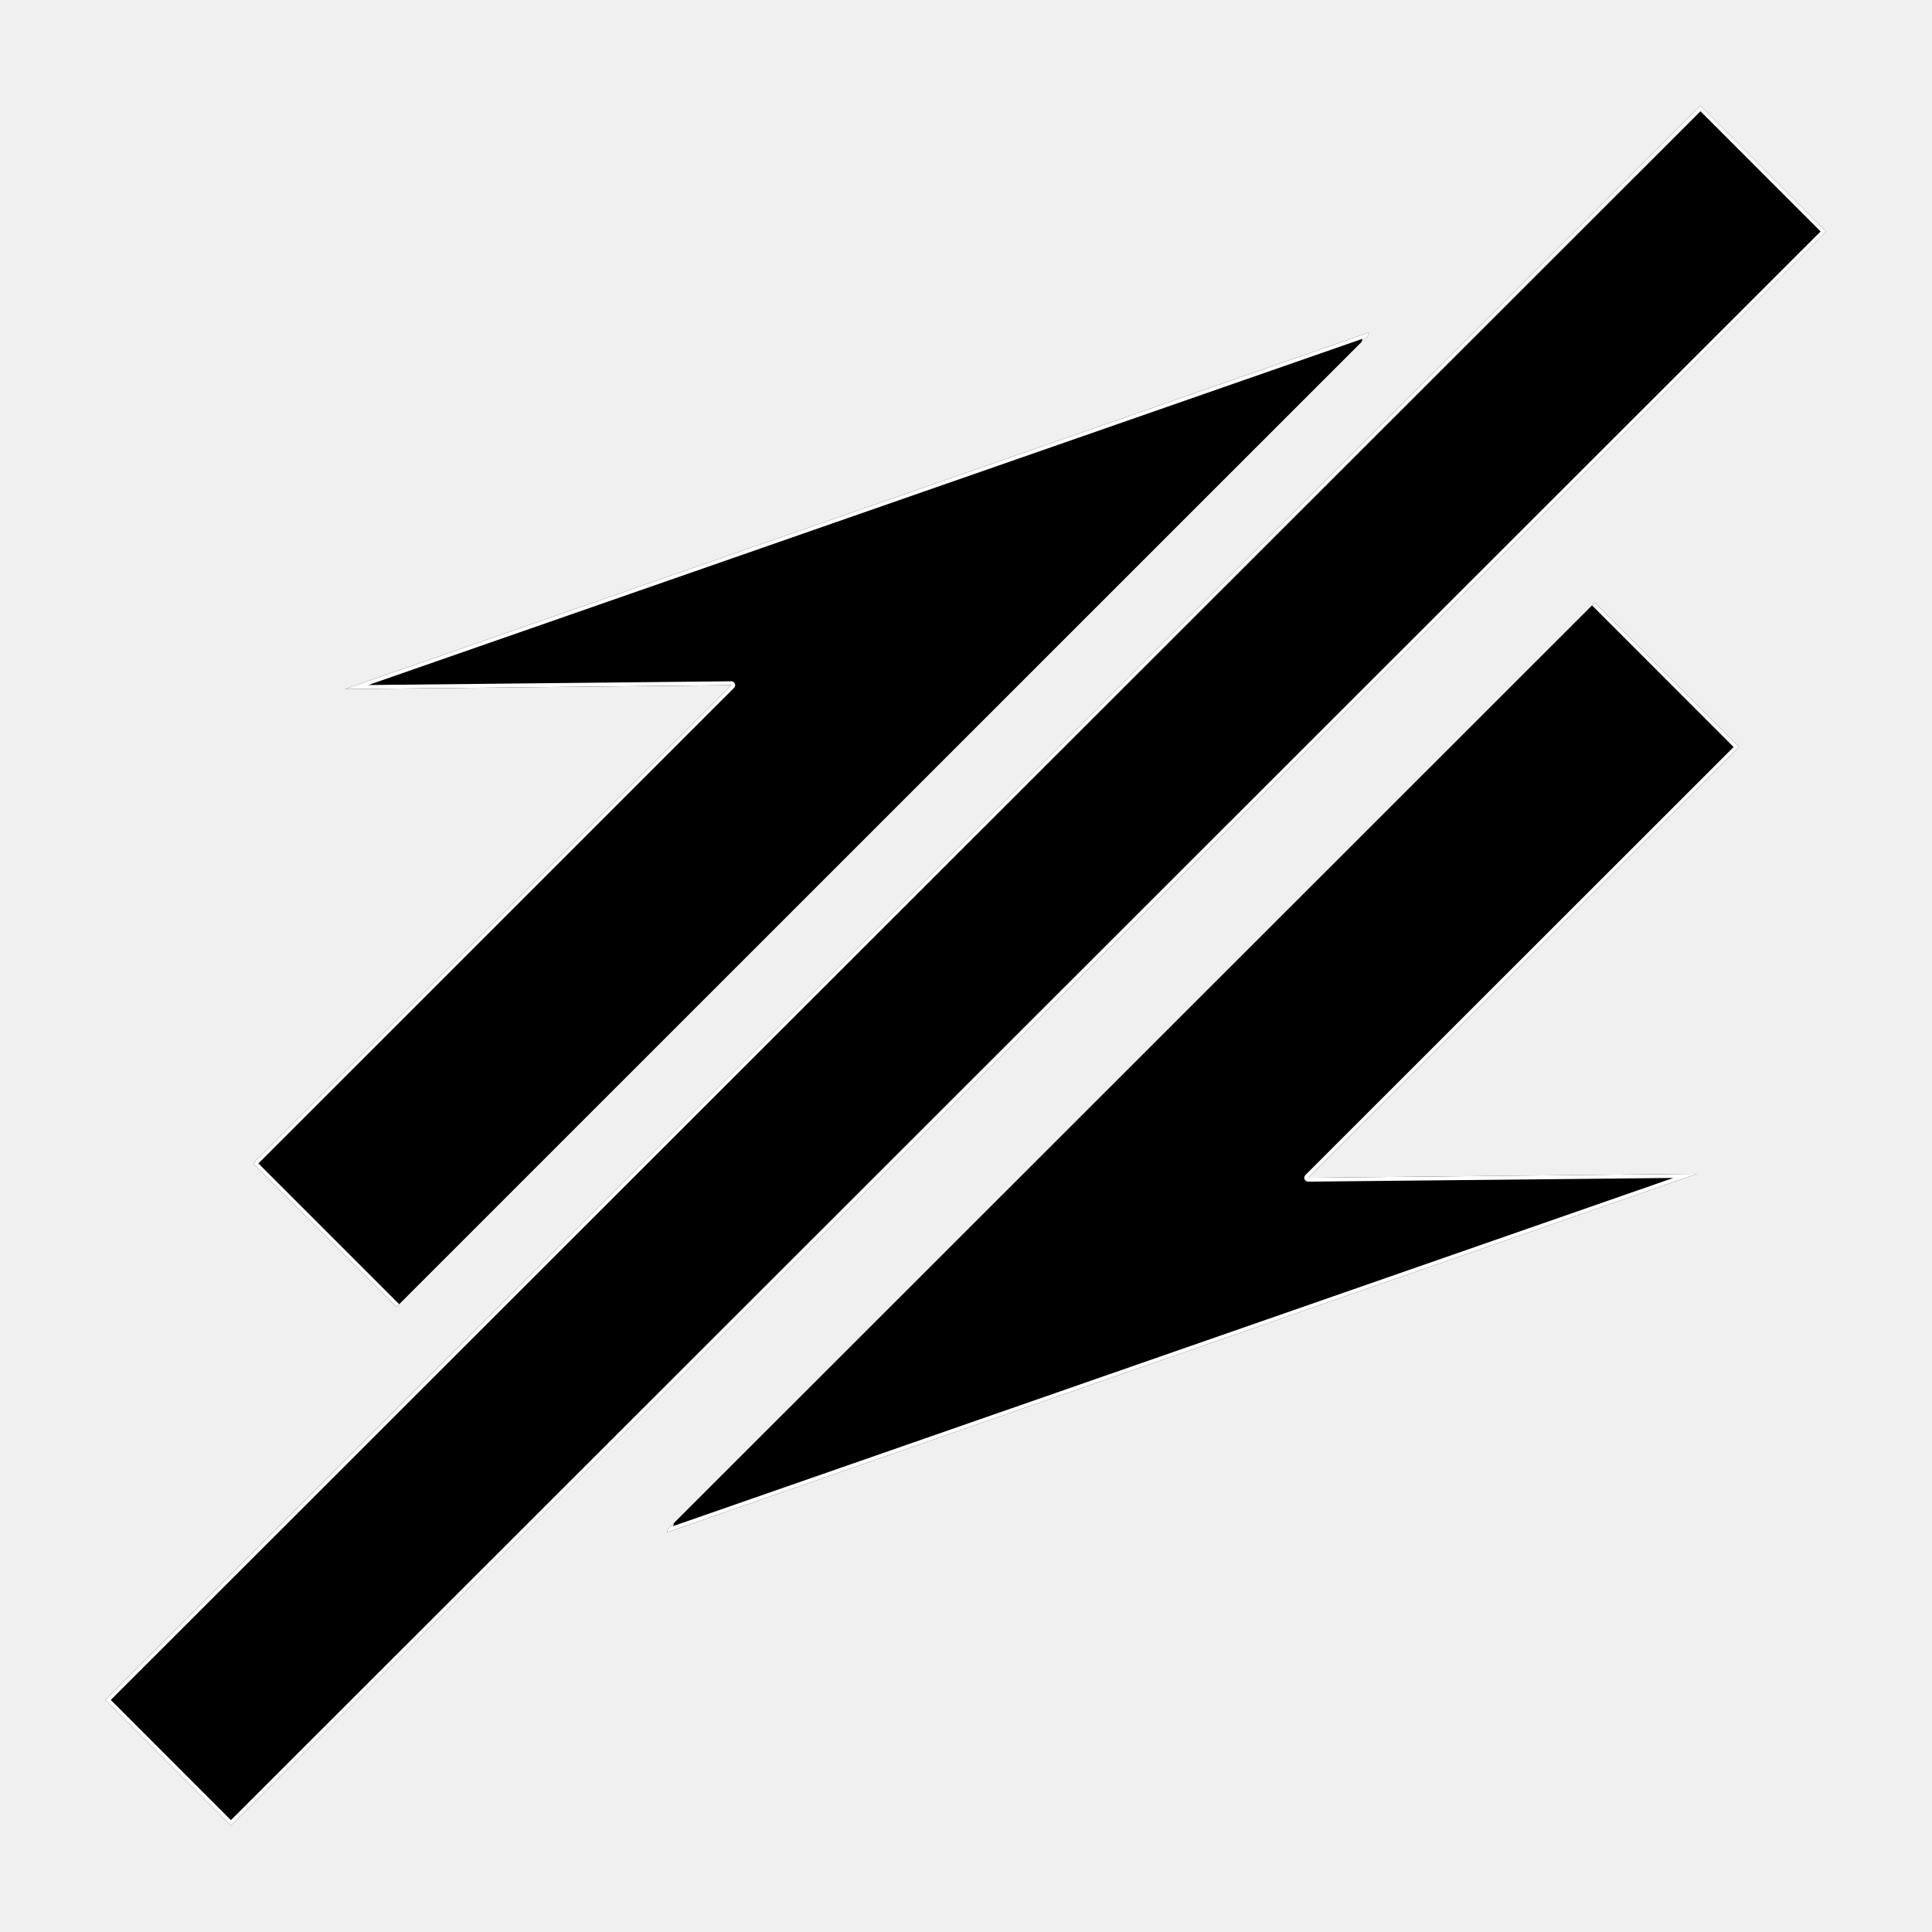
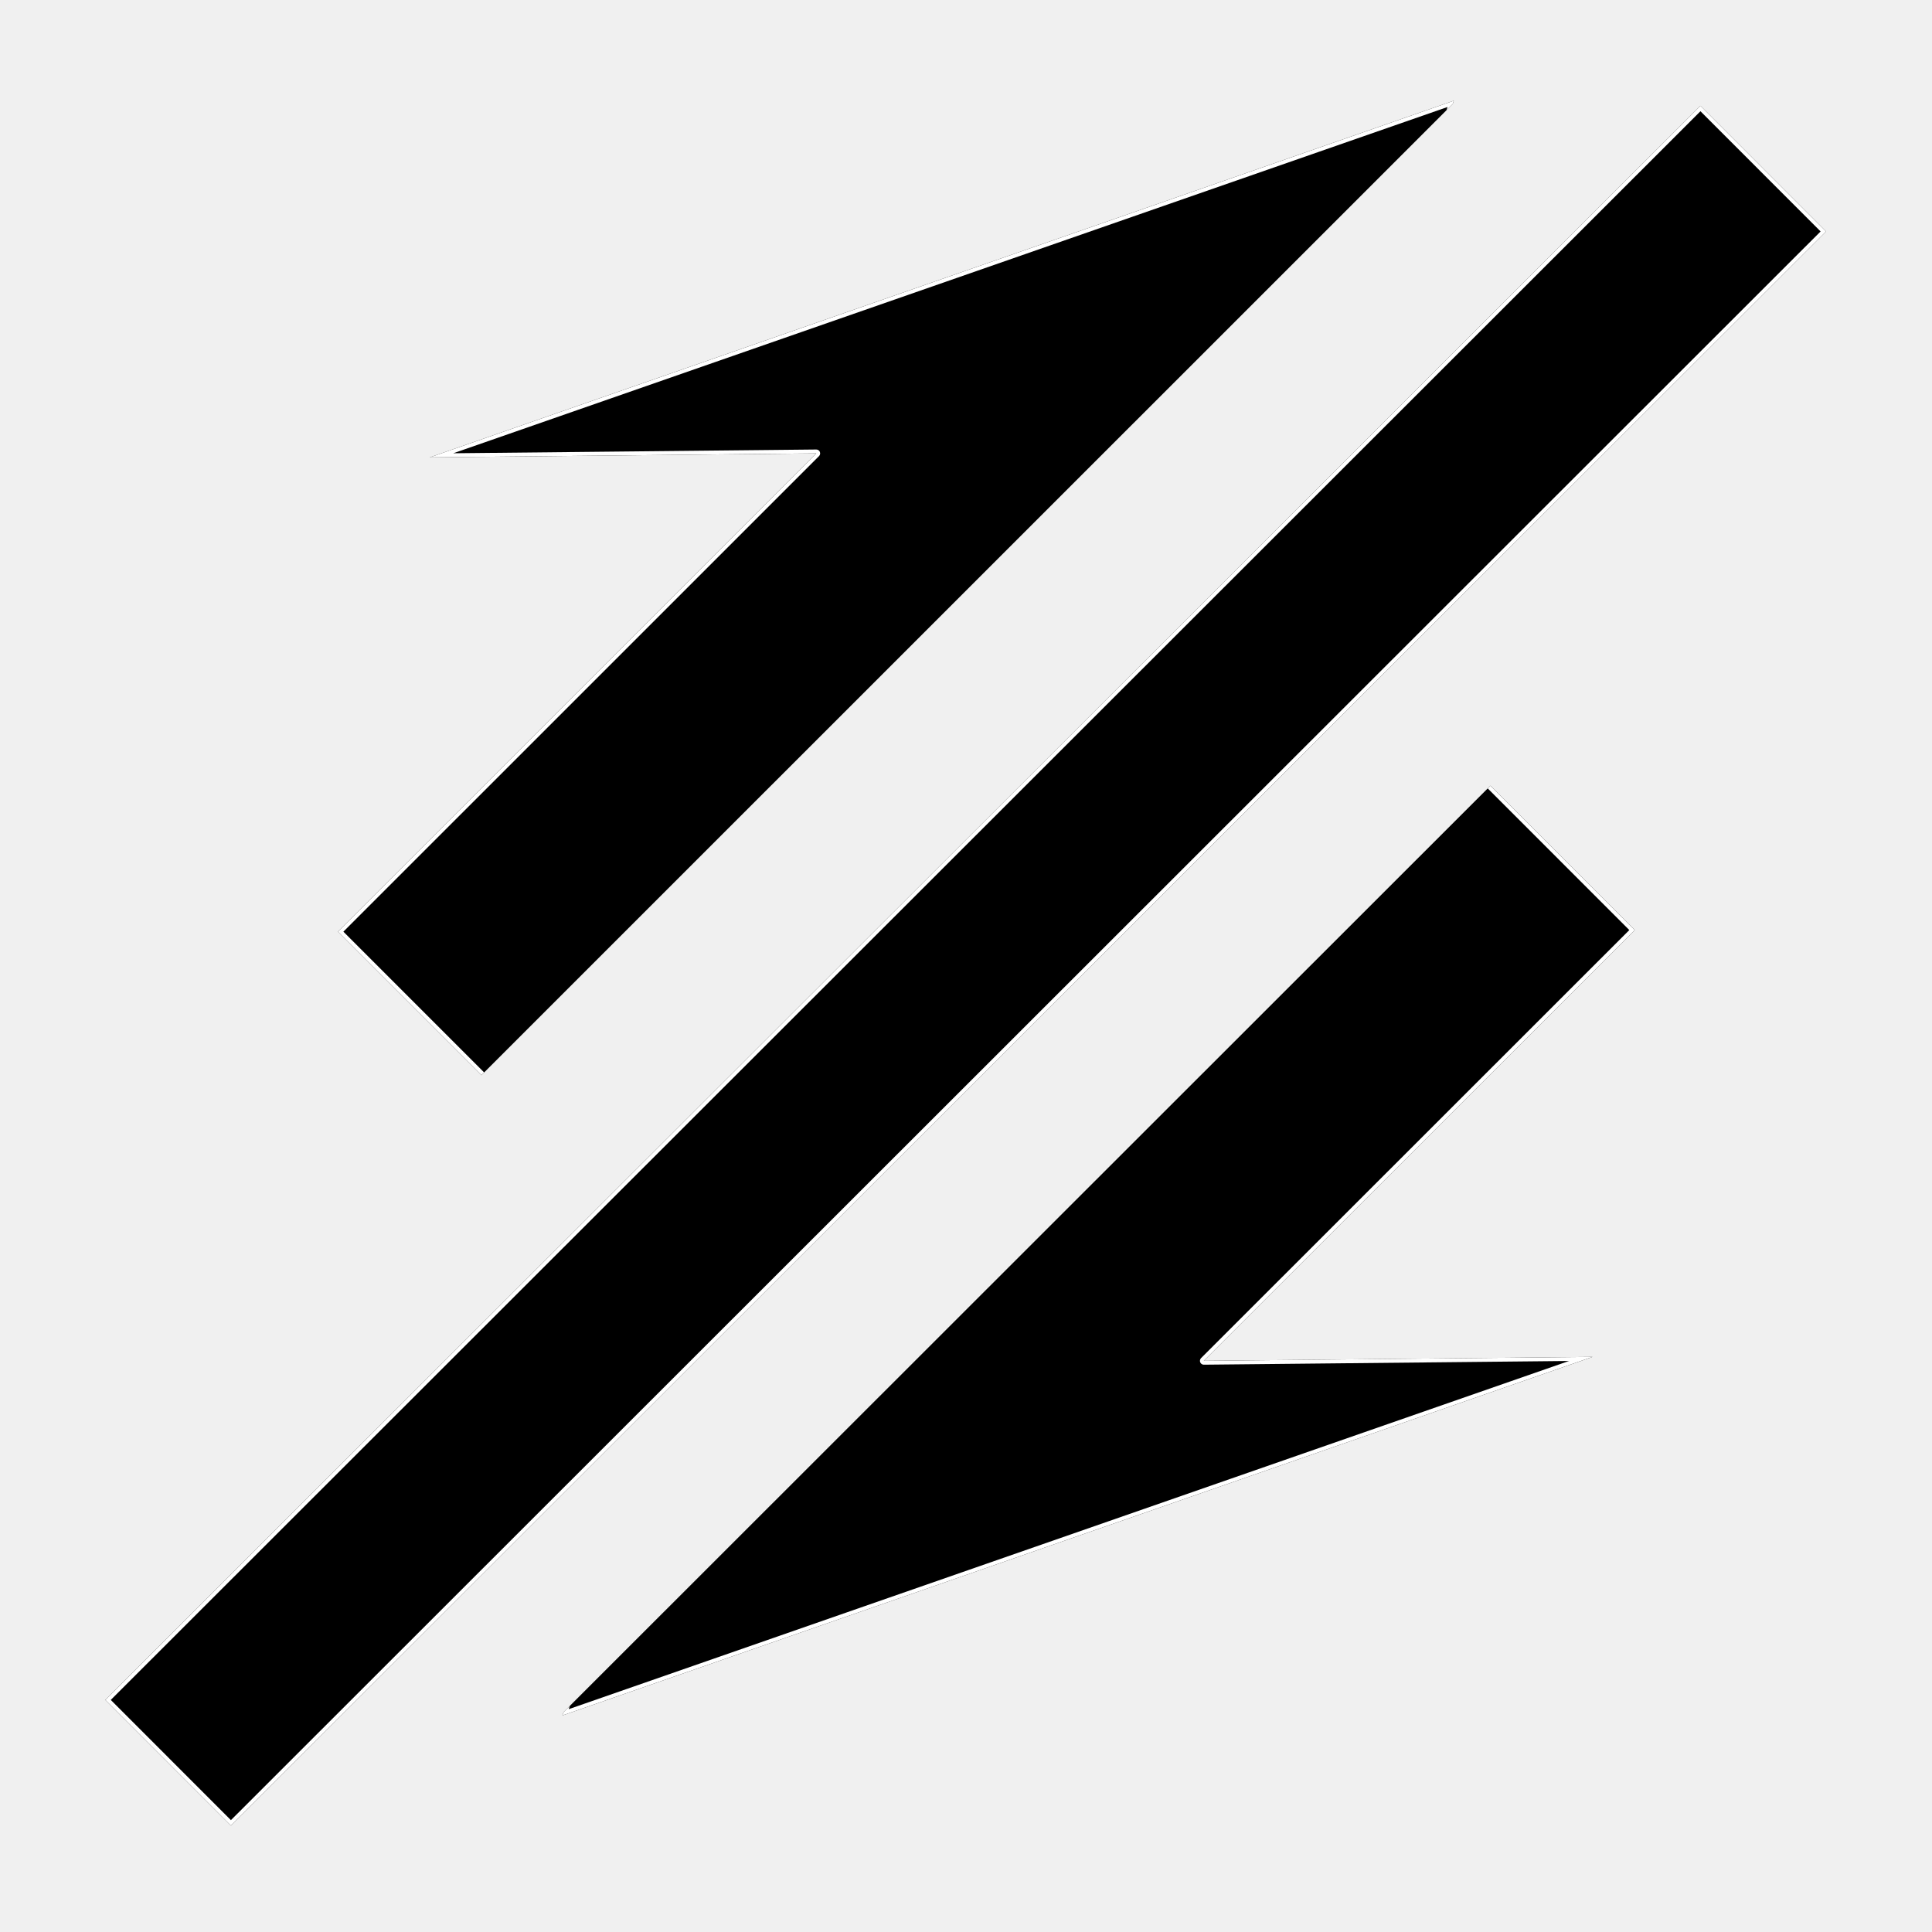
<svg xmlns="http://www.w3.org/2000/svg" width="100%" height="100%" viewBox="0 0 2084 2084" version="1.1" xml:space="preserve" style="fill-rule:evenodd;clip-rule:evenodd;stroke-linejoin:round;stroke-miterlimit:2;">
  <g>
    <path d="M1834.24,114.094l-1720.64,1719.57l135.486,135.571l1720.64,-1719.57l-135.487,-135.571Z" />
    <path d="M1834.24,114.094l-1720.64,1719.57l135.486,135.571l1720.64,-1719.57l-135.487,-135.571Zm-0.002,5.893l129.596,129.676c0,0 -1714.75,1713.68 -1714.75,1713.68c0,0 -129.596,-129.676 -129.596,-129.676c78.88,-78.831 1714.75,-1713.68 1714.75,-1713.68l0,-0Z" style="fill:#fff;" />
    <clipPath id="_clip1">
-       <path d="M1116.67,-1.291l-1050.1,1049.95l361.055,361.105l1050.1,-1049.95l-361.055,-361.105Z" />
+       <path d="M1208.33,-251.291l-1050.1,1049.95l361.055,361.105l1050.1,-1049.95l-361.055,-361.105Z" />
    </clipPath>
    <g clip-path="url(#_clip1)">
-       <path d="M580.059,1562.23l-307.218,-307.261l516,-515.929l-416.92,4.317l1104.63,-384.711l-384.864,1104.58l4.375,-416.92l-516,515.929Z" />
-       <path d="M580.059,1562.23l-307.218,-307.261l516,-515.929l-416.92,4.317l1104.63,-384.711l-384.864,1104.58l4.375,-416.92l-516,515.929Zm0,-5.893l-301.326,-301.368c0,0 513.054,-512.982 513.054,-512.982c1.197,-1.197 1.551,-3 0.895,-4.561c-0.656,-1.561 -2.191,-2.57 -3.885,-2.552l-391.488,4.053c-0,0 1072.47,-373.51 1072.47,-373.51c0,-0 -373.659,1072.42 -373.659,1072.42c-0,0 4.107,-391.488 4.107,-391.488c0.018,-1.693 -0.99,-3.229 -2.551,-3.885c-1.561,-0.656 -3.364,-0.302 -4.561,0.895l-513.054,512.982Z" style="fill:#fff;" />
+       <path d="M671.726,1312.23l-307.219,-307.261l516,-515.929l-416.92,4.317l1104.63,-384.711l-384.864,1104.58l4.375,-416.92l-516,515.929Z" />
+       <path d="M671.726,1312.23l-307.219,-307.261l516,-515.929l-416.92,4.317l1104.63,-384.711l-384.864,1104.58l4.375,-416.92l-516,515.929Zm0,-5.893l-301.326,-301.368c-0,0 513.053,-512.982 513.053,-512.982c1.198,-1.197 1.551,-3 0.895,-4.561c-0.655,-1.561 -2.191,-2.57 -3.884,-2.552l-391.489,4.053c0,0 973.222,-338.946 1072.47,-373.51c-0,-0 -373.66,1072.42 -373.66,1072.42c0,0 4.108,-391.488 4.108,-391.488c0.018,-1.693 -0.991,-3.229 -2.552,-3.885c-1.56,-0.656 -3.363,-0.302 -4.561,0.895l-513.053,512.982Z" style="fill:#fff;" />
    </g>
    <clipPath id="_clip2">
-       <path d="M1081.14,2015.07l1002.19,-1001.72l-363.11,-363.283l-1002.2,1001.72l363.111,363.283Z" />
+       <path d="M968.639,2212.5l1002.19,-1001.72l-363.11,-363.284l-1002.2,1001.72l363.111,363.283Z" />
    </clipPath>
    <g clip-path="url(#_clip2)">
-       <path d="M1566.92,496.695l308.967,309.114l-464.873,464.653l419.365,-4.272l-1111.17,386.779l387.308,-1110.99l-4.471,419.363l464.874,-464.652Z" />
-       <path d="M1566.92,496.695l308.967,309.114l-464.873,464.653l419.365,-4.272l-1111.17,386.779l387.308,-1110.99l-4.471,419.363l464.874,-464.652Zm-0.001,5.892l303.076,303.221c-39.46,39.441 -461.927,461.707 -461.927,461.707c-1.197,1.197 -1.552,2.999 -0.896,4.56c0.656,1.561 2.191,2.57 3.884,2.553l393.934,-4.012c0,-0 -1079.01,375.584 -1079.01,375.584c31.889,-91.474 322.784,-925.899 376.098,-1078.83c-0,-0 -4.2,393.932 -4.2,393.932c-0.018,1.693 0.99,3.228 2.551,3.885c1.561,0.656 3.363,0.303 4.561,-0.894l461.927,-461.707Z" style="fill:#fff;" />
+       <path d="M1454.42,694.123l308.967,309.114l-464.873,464.652l419.365,-4.271l-1111.17,386.779l387.308,-1110.99l-4.471,419.363l464.874,-464.652Z" />
+       <path d="M1454.42,694.123l308.967,309.114l-464.873,464.652l419.365,-4.271l-1111.17,386.779l387.308,-1110.99l-4.471,419.363l464.874,-464.652Zm-0.001,5.892l303.076,303.221c-0,-0 -461.927,461.706 -461.927,461.706c-1.197,1.197 -1.552,3 -0.896,4.561c0.656,1.561 2.191,2.57 3.884,2.553l393.934,-4.012c0,-0 -1079.01,375.584 -1079.01,375.584c31.889,-91.474 322.784,-925.9 376.098,-1078.83c-0,0 -4.2,393.932 -4.2,393.932c-0.018,1.693 0.99,3.229 2.551,3.885c1.561,0.657 3.363,0.304 4.561,-0.893l461.927,-461.707Z" style="fill:#fff;" />
    </g>
  </g>
</svg>
